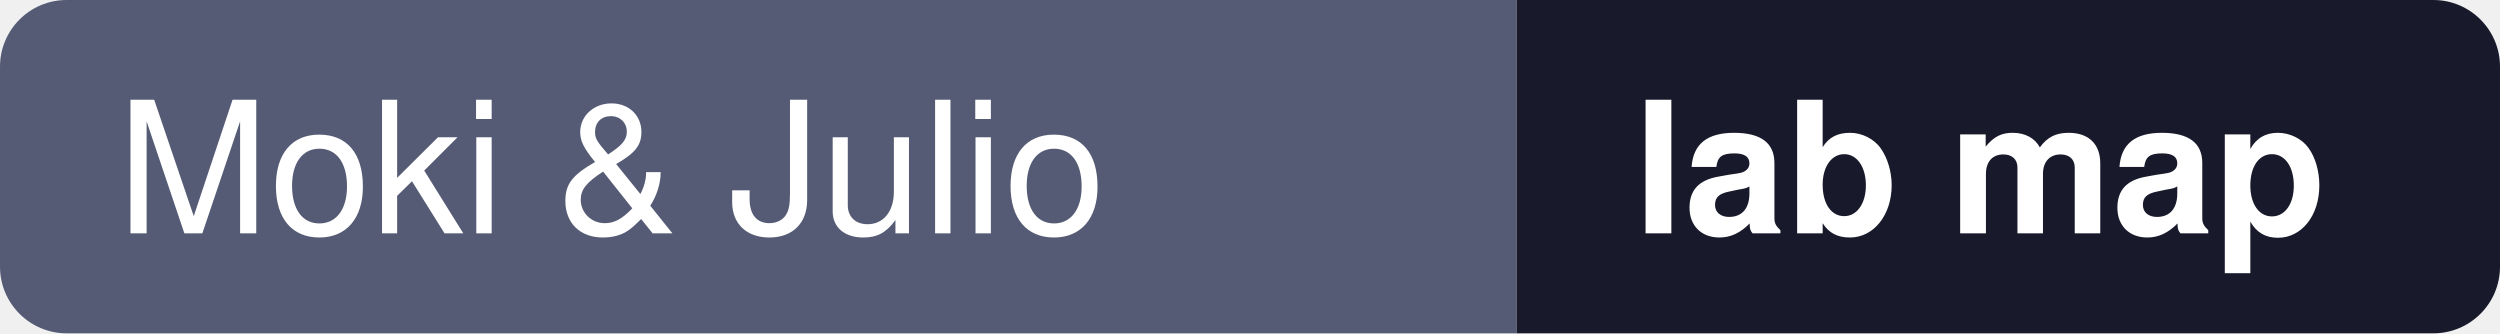
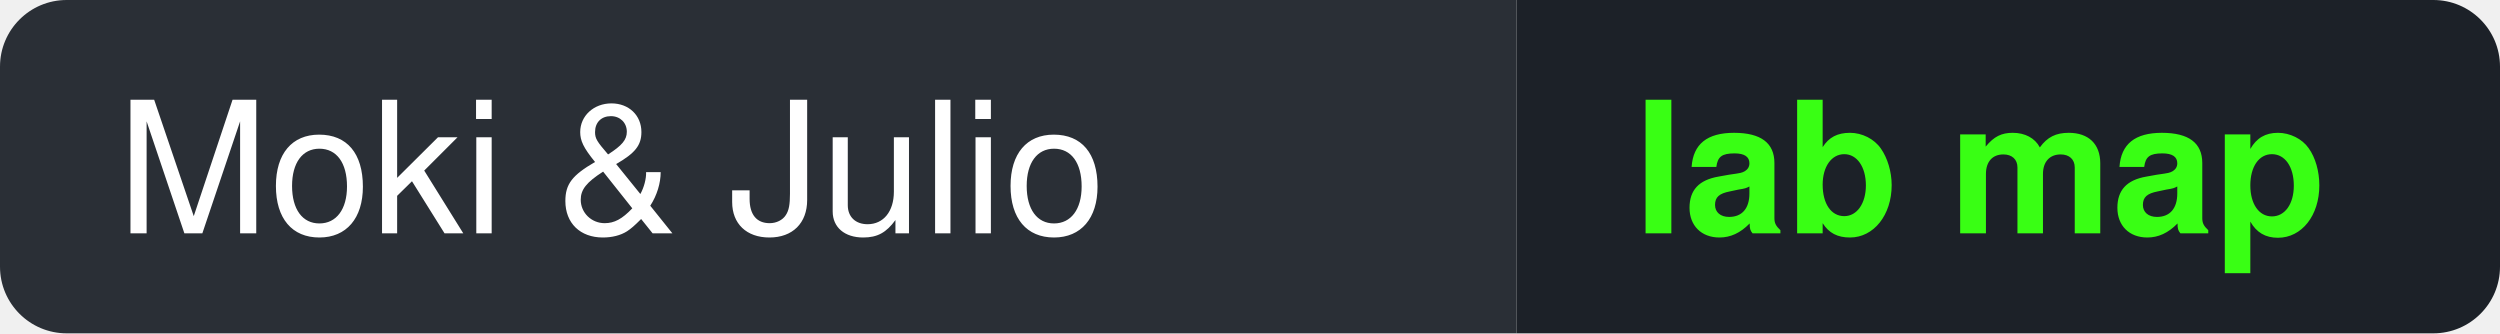
<svg xmlns="http://www.w3.org/2000/svg" width="150" height="20" viewBox="0 0 150 20" role="img" aria-label="Moki &amp; Julio: lab map">
  <clipPath id="r">
    <rect width="150" height="20" rx="4" />
  </clipPath>
  <g clip-path="url(#r)">
-     <rect width="91" height="20" fill="#555b74" />
-     <rect x="91" width="59" height="20" fill="#18192b" />
+     <rect width="91" height="20" fill="#2a2f36" />
+     <rect x="91" width="59" height="20" fill="#1c2128" />
  </g>
  <g font-family="Segoe UI, Helvetica, Arial, sans-serif" font-size="11" fill="#ffffff">
    <text x="7" y="14" textLength="77" lengthAdjust="spacingAndGlyphs">Moki &amp; Julio</text>
-     <text x="98" y="14" font-weight="600" textLength="45" lengthAdjust="spacingAndGlyphs">lab map</text>
+     <text fill="#39ff14" x="98" y="14" font-weight="600" textLength="45" lengthAdjust="spacingAndGlyphs">lab map</text>
  </g>
</svg>
